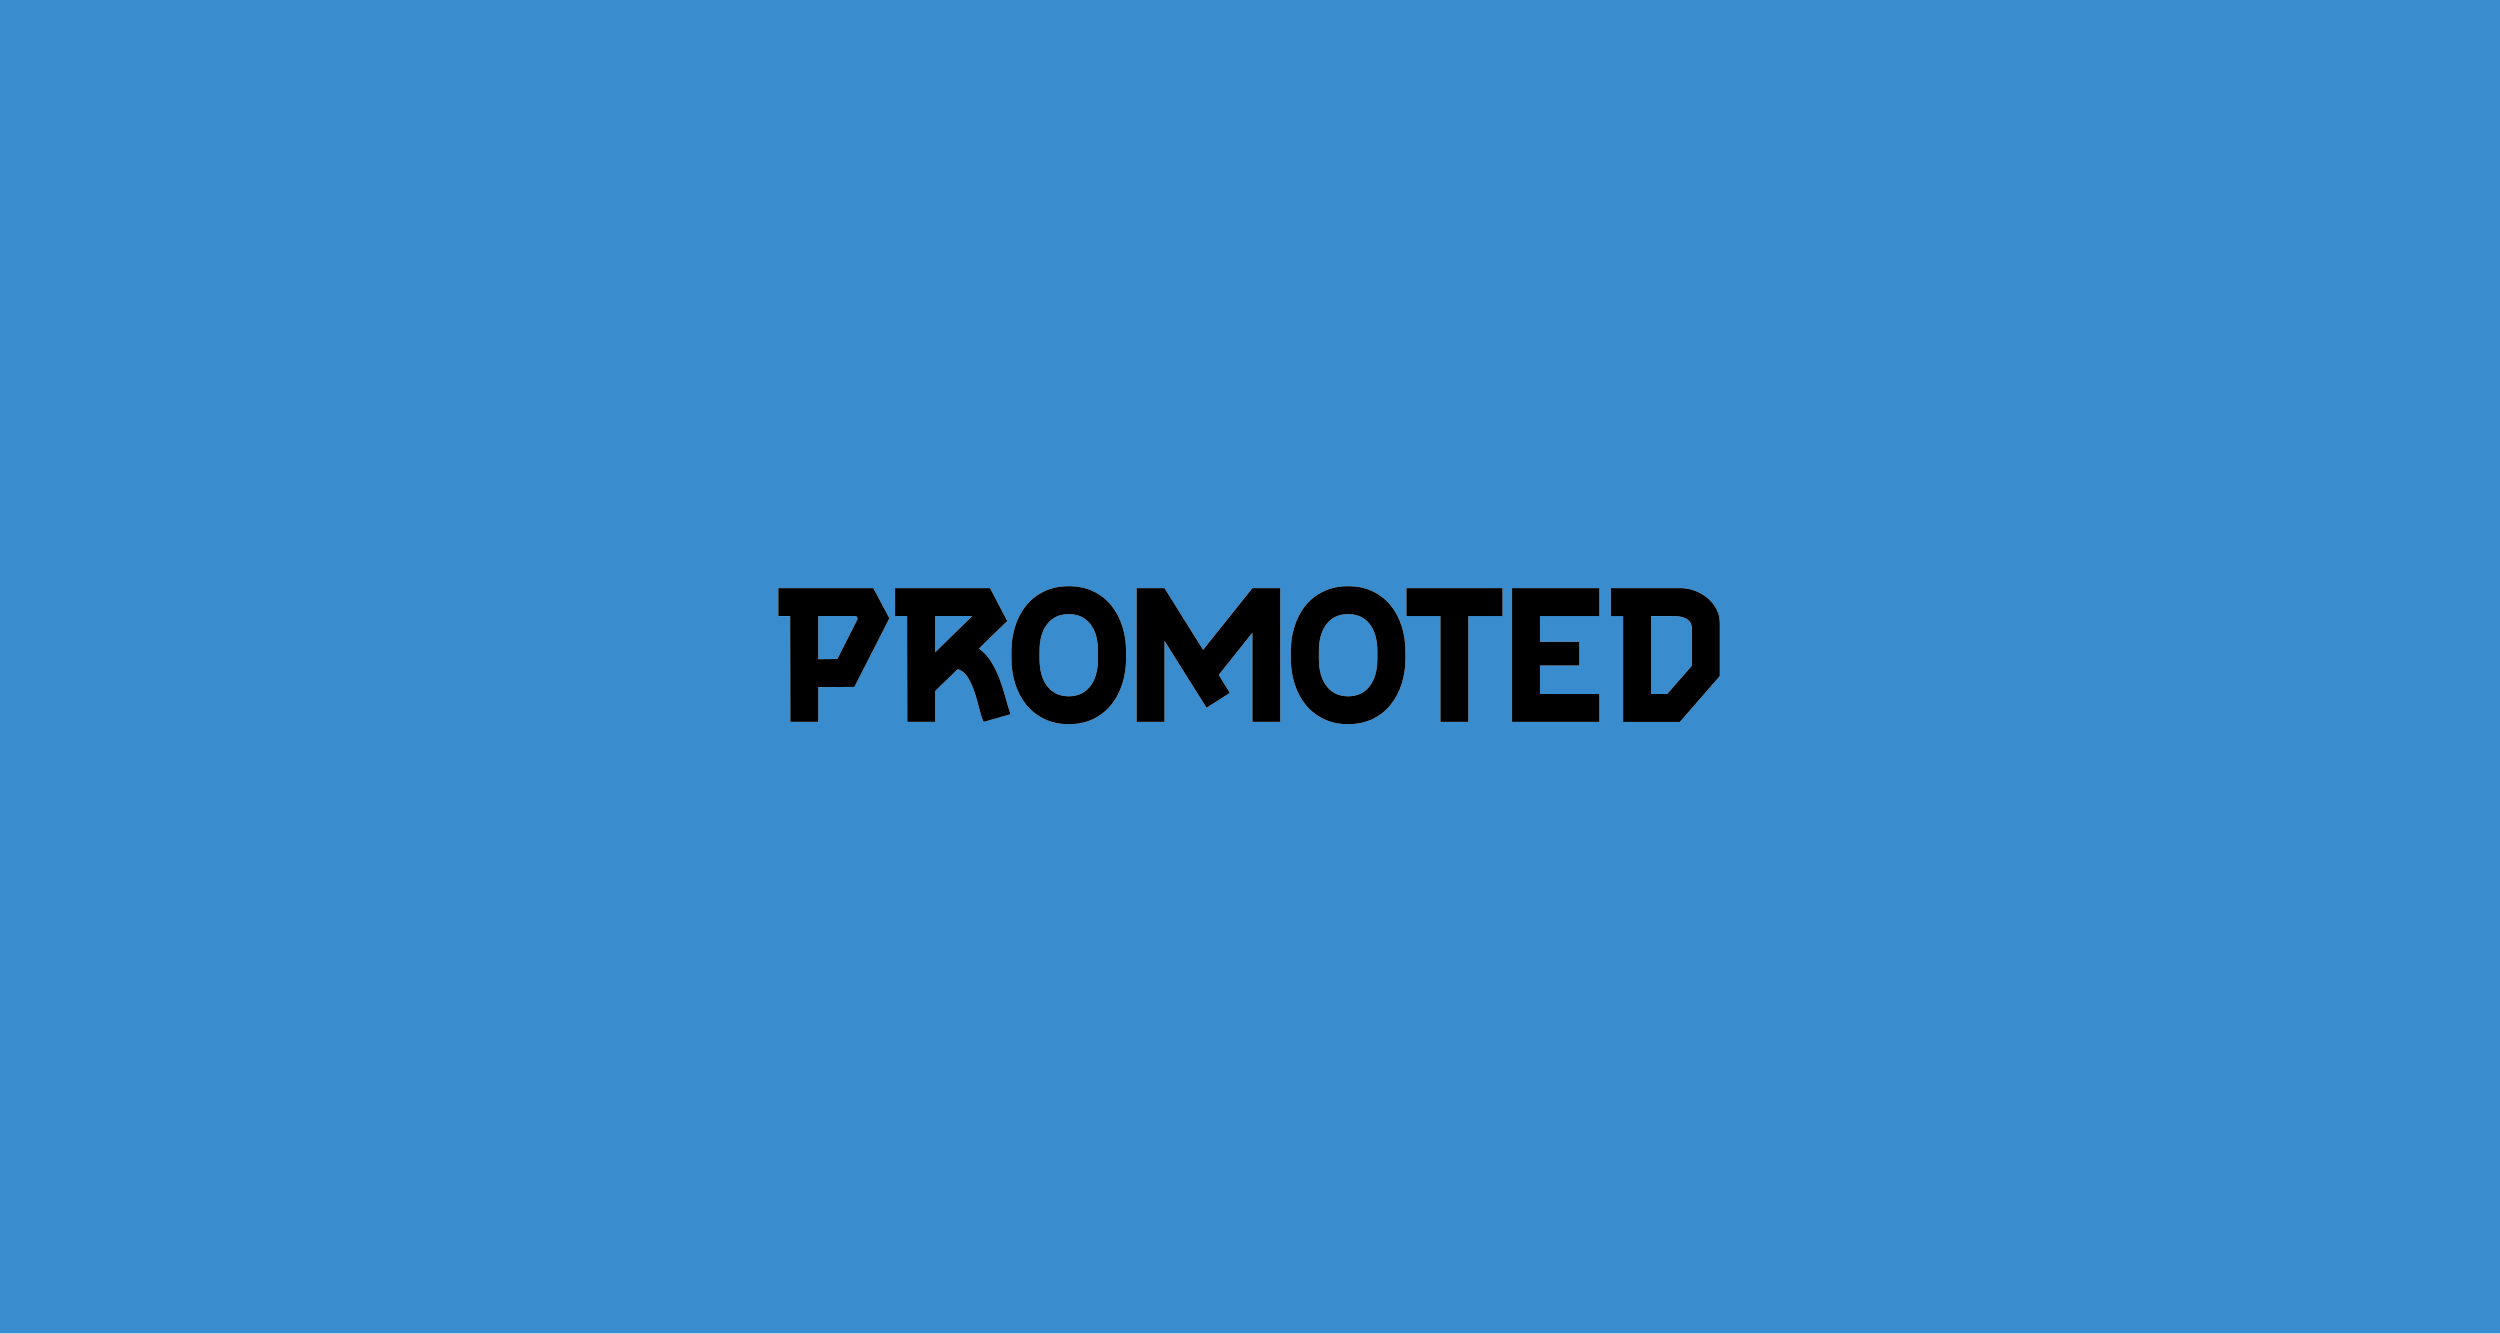
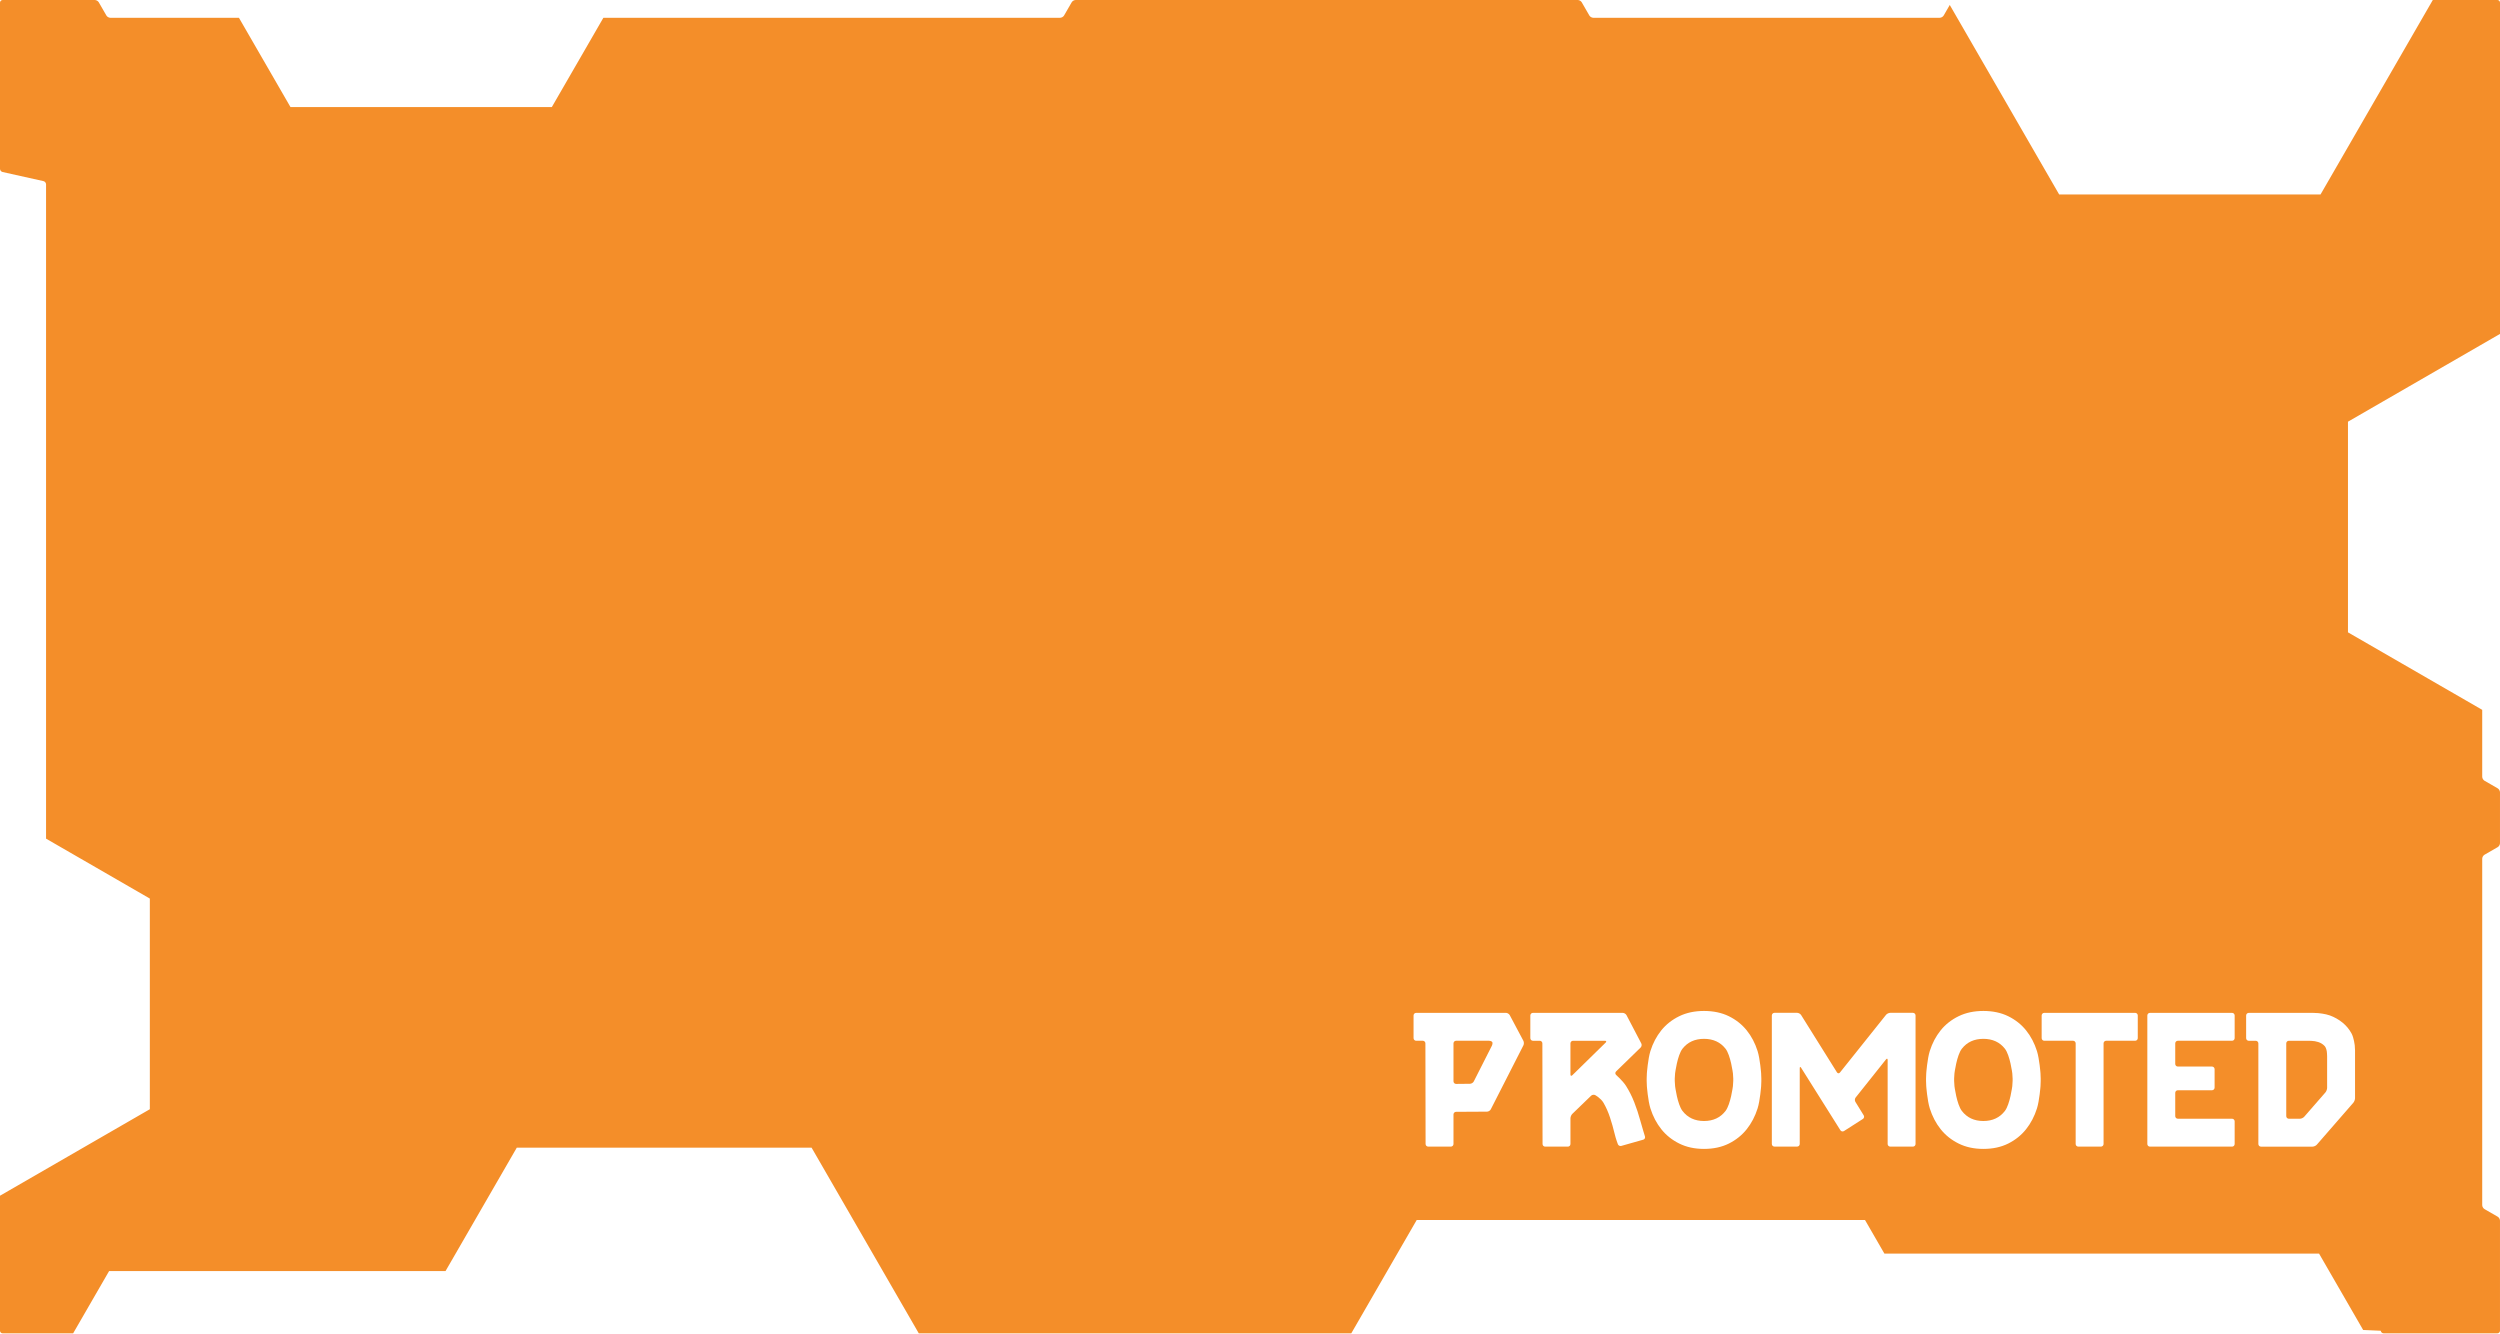
<svg xmlns="http://www.w3.org/2000/svg" id="Layer_2" data-name="Layer 2" viewBox="0 0 1920 1024">
  <defs>
    <style>
      .cls-1 {
-         fill: #398ccd;
+         fill: #f48e29;
      }
    </style>
  </defs>
  <g id="Layer_1-2" data-name="Layer 1">
-     <g>
-       <polygon class="cls-1" points="628.41 473.11 628.41 506.28 643.08 506.13 658.79 475.16 657.61 473.11 628.41 473.11" />
-       <polygon class="cls-1" points="718.22 500.99 746.69 473.11 718.22 473.11 718.22 500.99" />
-       <path class="cls-1" d="M1035.36,471.64c-7.04,0-12.55,2.52-16.51,7.56-3.96,5.04-5.94,12.01-5.94,20.91v5.87c0,8.9,1.98,15.92,5.94,21.06,3.96,5.14,9.47,7.71,16.51,7.71s12.55-2.57,16.51-7.71c3.96-5.14,5.94-12.16,5.94-21.06v-5.87c0-8.9-1.98-15.87-5.94-20.91-3.96-5.04-9.47-7.56-16.51-7.56Z" />
-       <path class="cls-1" d="M820.8,471.64c-7.04,0-12.55,2.52-16.51,7.56-3.96,5.04-5.94,12.01-5.94,20.91v5.87c0,8.9,1.98,15.92,5.94,21.06,3.96,5.14,9.47,7.71,16.51,7.71s12.55-2.57,16.51-7.71c3.96-5.14,5.94-12.16,5.94-21.06v-5.87c0-8.9-1.98-15.87-5.94-20.91-3.96-5.04-9.47-7.56-16.51-7.56Z" />
-       <path class="cls-1" d="M0,0v1024h1920V0H0ZM656.14,527.56l-27.74.15v26.71h-21.43l-.15-81.3h-9.1v-21.43h72.94l12.33,23.19-26.86,52.69ZM755.35,554.41c-1.17-2.54-2.25-5.87-3.23-9.98-.98-4.11-2.15-8.24-3.52-12.4-1.37-4.16-3.06-7.95-5.06-11.37-2.01-3.42-4.67-5.67-8-6.75l-17.32,16.73v23.77h-21.43l-.15-81.3h-9.25v-21.43h72.94l13.21,25.24-21.72,21.13c3.62,2.64,6.65,5.9,9.1,9.76,2.44,3.87,4.55,8.05,6.31,12.55,1.76,4.5,3.3,9.17,4.62,14.02,1.32,4.84,2.71,9.56,4.18,14.16l-20.69,5.87ZM864.83,505.98c0,6.65-.95,13.01-2.86,19.08-1.91,6.07-4.7,11.4-8.36,16-3.67,4.6-8.24,8.27-13.72,11.01-5.48,2.74-11.84,4.11-19.08,4.11s-13.48-1.37-19-4.11c-5.53-2.74-10.13-6.41-13.79-11.01-3.67-4.6-6.46-9.93-8.37-16-1.91-6.06-2.86-12.42-2.86-19.08v-5.87c0-6.65.95-13.01,2.86-19.08,1.91-6.07,4.7-11.37,8.37-15.92,3.67-4.55,8.27-8.17,13.79-10.86,5.53-2.69,11.86-4.04,19-4.04s13.6,1.35,19.08,4.04c5.48,2.69,10.05,6.31,13.72,10.86,3.67,4.55,6.46,9.86,8.36,15.92,1.91,6.07,2.86,12.43,2.86,19.08v5.87ZM983.26,554.41h-21.43v-68.54l-25.83,32.43,8.51,13.79-17.9,11.45-32.29-51.36v62.22h-21.43v-102.73h21.43l29.64,47.4,37.86-47.4h21.43v102.73ZM1079.38,505.98c0,6.65-.95,13.01-2.86,19.08-1.91,6.07-4.7,11.4-8.36,16-3.67,4.6-8.24,8.27-13.72,11.01-5.48,2.74-11.84,4.11-19.08,4.11s-13.48-1.37-19-4.11c-5.53-2.74-10.13-6.41-13.79-11.01-3.67-4.6-6.46-9.93-8.37-16-1.91-6.06-2.86-12.42-2.86-19.08v-5.87c0-6.65.95-13.01,2.86-19.08,1.91-6.07,4.7-11.37,8.37-15.92,3.67-4.55,8.27-8.17,13.79-10.86,5.53-2.69,11.86-4.04,19-4.04s13.6,1.35,19.08,4.04c5.48,2.69,10.05,6.31,13.72,10.86,3.67,4.55,6.46,9.86,8.36,15.92,1.91,6.07,2.86,12.43,2.86,19.08v5.87ZM1153.94,473.11h-26.27v81.3h-21.43v-81.3h-26.12v-21.43h73.82v21.43ZM1228.34,473.11h-45.64v19.81h30.23v18.2h-30.23v21.87h45.64v21.43h-67.07v-102.73h67.07v21.43ZM1320.8,519.19l-30.67,35.22h-43.59v-81.3h-9.39v-21.43h53.42c3.72,0,7.36.66,10.93,1.98,3.57,1.32,6.8,3.16,9.69,5.5,2.88,2.35,5.21,5.16,6.97,8.44,1.76,3.28,2.64,6.92,2.64,10.93v40.65Z" />
-       <path class="cls-1" d="M1292.69,474.14c-1.81-.59-3.62-.9-5.43-.95-1.81-.05-3.21-.07-4.18-.07h-15.12v59.88h12.47l18.93-21.72v-28.18c0-2.64-.66-4.65-1.98-6.02-1.32-1.37-2.89-2.35-4.7-2.93Z" />
-       <path d="M597.74,451.68v21.43h9.1l.15,81.3h21.43v-26.71l27.74-.15,26.86-52.69-12.33-23.19h-72.94ZM643.08,506.13l-14.68.15v-33.17h29.2l1.17,2.05-15.7,30.97Z" />
-       <path d="M767.24,520.36c-1.76-4.5-3.87-8.68-6.31-12.55-2.45-3.86-5.48-7.12-9.1-9.76l21.72-21.13-13.21-25.24h-72.94v21.43h9.25l.15,81.3h21.43v-23.77l17.32-16.73c3.33,1.08,5.99,3.33,8,6.75,2,3.43,3.69,7.22,5.06,11.37,1.37,4.16,2.54,8.29,3.52,12.4.98,4.11,2.05,7.44,3.23,9.98l20.69-5.87c-1.47-4.6-2.86-9.32-4.18-14.16-1.32-4.84-2.86-9.51-4.62-14.02ZM718.22,500.99v-27.88h28.47l-28.47,27.88Z" />
-       <path d="M853.6,465.11c-3.67-4.55-8.24-8.17-13.72-10.86-5.48-2.69-11.84-4.04-19.08-4.04s-13.48,1.35-19,4.04c-5.53,2.69-10.13,6.31-13.79,10.86-3.67,4.55-6.46,9.86-8.37,15.92-1.91,6.07-2.86,12.43-2.86,19.08v5.87c0,6.65.95,13.01,2.86,19.08,1.91,6.07,4.7,11.4,8.37,16,3.67,4.6,8.27,8.27,13.79,11.01,5.53,2.74,11.86,4.11,19,4.11s13.6-1.37,19.08-4.11c5.48-2.74,10.05-6.41,13.72-11.01,3.67-4.6,6.46-9.93,8.36-16,1.91-6.06,2.86-12.42,2.86-19.08v-5.87c0-6.65-.95-13.01-2.86-19.08-1.91-6.07-4.7-11.37-8.36-15.92ZM843.26,505.98c0,8.9-1.98,15.92-5.94,21.06-3.96,5.14-9.47,7.71-16.51,7.71s-12.55-2.57-16.51-7.71c-3.96-5.14-5.94-12.16-5.94-21.06v-5.87c0-8.9,1.98-15.87,5.94-20.91,3.96-5.04,9.47-7.56,16.51-7.56s12.55,2.52,16.51,7.56c3.96,5.04,5.94,12.01,5.94,20.91v5.87Z" />
-       <polygon points="923.97 499.08 894.33 451.68 872.9 451.68 872.9 554.41 894.33 554.41 894.33 492.19 926.61 543.55 944.52 532.11 936 518.31 961.83 485.88 961.83 554.41 983.26 554.41 983.26 451.68 961.83 451.68 923.97 499.08" />
-       <path d="M1068.16,465.11c-3.67-4.55-8.24-8.17-13.72-10.86-5.48-2.69-11.84-4.04-19.08-4.04s-13.48,1.35-19,4.04c-5.53,2.69-10.13,6.31-13.79,10.86-3.67,4.55-6.46,9.86-8.37,15.92-1.91,6.07-2.86,12.43-2.86,19.08v5.87c0,6.65.95,13.01,2.86,19.08,1.91,6.07,4.7,11.4,8.37,16,3.67,4.6,8.27,8.27,13.79,11.01,5.53,2.74,11.86,4.11,19,4.11s13.6-1.37,19.08-4.11c5.48-2.74,10.05-6.41,13.72-11.01,3.67-4.6,6.46-9.93,8.36-16,1.91-6.06,2.86-12.42,2.86-19.08v-5.87c0-6.65-.95-13.01-2.86-19.08-1.91-6.07-4.7-11.37-8.36-15.92ZM1057.81,505.98c0,8.9-1.98,15.92-5.94,21.06-3.96,5.14-9.47,7.71-16.51,7.71s-12.55-2.57-16.51-7.71c-3.96-5.14-5.94-12.16-5.94-21.06v-5.87c0-8.9,1.98-15.87,5.94-20.91,3.96-5.04,9.47-7.56,16.51-7.56s12.55,2.52,16.51,7.56c3.96,5.04,5.94,12.01,5.94,20.91v5.87Z" />
-       <polygon points="1080.12 473.11 1106.24 473.11 1106.24 554.41 1127.67 554.41 1127.67 473.11 1153.94 473.11 1153.94 451.68 1080.12 451.68 1080.12 473.11" />
-       <polygon points="1161.27 554.41 1228.34 554.41 1228.34 532.99 1182.7 532.99 1182.7 511.12 1212.93 511.12 1212.93 492.92 1182.7 492.92 1182.7 473.11 1228.34 473.11 1228.34 451.68 1161.27 451.68 1161.27 554.41" />
-       <path d="M1311.19,459.17c-2.89-2.35-6.12-4.18-9.69-5.5-3.57-1.32-7.22-1.98-10.93-1.98h-53.42v21.43h9.39v81.3h43.59l30.67-35.22v-40.65c0-4.01-.88-7.65-2.64-10.93-1.76-3.28-4.09-6.09-6.97-8.44ZM1299.37,511.27l-18.93,21.72h-12.47v-59.88h15.12c.98,0,2.37.03,4.18.07,1.81.05,3.62.37,5.43.95,1.81.59,3.38,1.57,4.7,2.93,1.32,1.37,1.98,3.38,1.98,6.02v28.18Z" />
+     <g id="ui_promoted">
+       <path class="cls-1" d="M1118.28,799.3c-1.1,0-2,.9-2,2v29.17c0,1.1.9,1.99,2,1.98l10.68-.11c1.1-.01,2.41-.82,2.9-1.8l13.89-27.4c.5-.98.64-2.25.32-2.81s-1.49-1.03-2.59-1.03h-25.2Z" />
+       <path class="cls-1" d="M1206.1,825.19c0,1.1.64,1.37,1.43.6l25.61-25.08c.79-.77.53-1.4-.57-1.4h-24.47c-1.1,0-2,.9-2,2v23.88Z" />
+       <path class="cls-1" d="M1523.23,797.83c-7.04,0-12.55,2.52-16.51,7.56-3.96,5.04-5.7,18.93-5.7,18.93-.14,1.09-.25,2.88-.25,3.98v1.87c0,1.1.11,2.89.25,3.98,0,0,1.73,13.94,5.7,19.07,3.96,5.14,9.47,7.71,16.51,7.71s12.55-2.57,16.51-7.71c3.96-5.14,5.7-19.07,5.7-19.07.14-1.09.25-2.88.25-3.98v-1.87c0-1.1-.11-2.89-.25-3.98,0,0-1.73-13.89-5.7-18.93-3.96-5.04-9.47-7.56-16.51-7.56Z" />
+       <path class="cls-1" d="M1308.68,797.83c-7.04,0-12.55,2.52-16.51,7.56-3.96,5.04-5.7,18.93-5.7,18.93-.14,1.09-.25,2.88-.25,3.98v1.87c0,1.1.11,2.89.25,3.98,0,0,1.73,13.94,5.7,19.07,3.96,5.14,9.47,7.71,16.51,7.71s12.55-2.57,16.51-7.71c3.96-5.14,5.7-19.07,5.7-19.07.14-1.09.25-2.88.25-3.98v-1.87c0-1.1-.11-2.89-.25-3.98,0,0-1.73-13.89-5.7-18.93-3.96-5.04-9.47-7.56-16.51-7.56Z" />
+       <path class="cls-1" d="M1920,256.43V2c0-1.1-.9-2-2-2h-49.6l-86.24,149.37h-200.71L1497.42,3.82l-4.68,8.1c-.55.95-1.9,1.73-3,1.73h-266.11c-1.1,0-2.45-.78-3-1.73l-5.88-10.19c-.55-.95-1.9-1.73-3-1.73h-385.68c-1.1,0-2.45.78-3,1.73l-5.88,10.19c-.55.95-1.9,1.73-3,1.73h-350.79l-39.6,68.58h-200.71L183.5,13.66h-98.78c-1.1,0-2.45-.78-3-1.73l-5.88-10.19c-.55-.95-1.9-1.73-3-1.73H2C.9,0,0,.9,0,2v127.66c0,1.1.88,2.2,1.95,2.44l31.47,7.01c1.07.24,1.95,1.34,1.95,2.44v502.53s79.7,46.02,79.7,46.02v161.78L0,918.31v103.69c0,1.1.9,2,2,2h54.17l27.6-47.8h258.39l54.73-94.79h226.41l82.32,142.59h332.16l50.26-87.06h344.27l14.92,25.84h333.82l33.85,58.64,13.53.59c.1,1.1,1.08,1.99,2.18,1.99h87.38c1.1,0,2-.9,2-2v-84.55c0-1.1-.78-2.45-1.73-3l-10.19-5.88c-.95-.55-1.73-1.9-1.73-3v-266.11c0-1.1.78-2.45,1.73-3l10.19-5.88c.95-.55,1.73-1.9,1.73-3v-39.11c0-1.1-.78-2.45-1.73-3l-10.19-5.88c-.95-.55-1.73-1.9-1.73-3v-51.43l-103.1-59.52v-161.78l116.75-67.41ZM1169.97,802.84l-25.04,49.12c-.5.98-1.81,1.79-2.91,1.79l-23.74.13c-1.1,0-2,.91-2,2.01v22.71c0,1.1-.9,2-2,2h-17.43c-1.1,0-2-.9-2-2l-.14-77.3c0-1.1-.9-2-2-2h-5.1c-1.1,0-2-.9-2-2v-17.43c0-1.1.9-2,2-2h68.94c1.1,0,2.42.79,2.94,1.77l10.45,19.66c.52.97.53,2.57.03,3.55ZM1262,875.28l-16.84,4.78c-1.06.3-2.25-.29-2.64-1.32,0,0-1.54-4-2.51-8.11-.98-4.11-2.15-8.24-3.52-12.4-1.37-4.16-3.06-7.95-5.06-11.37-2.01-3.42-6.25-5.78-6.25-5.78-.96-.53-2.4-.35-3.19.42l-14.44,13.95c-.79.76-1.44,2.29-1.44,3.39v19.77c0,1.1-.9,2-2,2h-17.43c-1.1,0-2-.9-2-2l-.14-77.3c0-1.1-.9-2-2-2h-5.25c-1.1,0-2-.9-2-2v-17.43c0-1.1.9-2,2-2h68.94c1.1,0,2.42.8,2.93,1.77l11.35,21.7c.51.97.28,2.4-.51,3.17l-18.85,18.34c-.79.77-.76,1.99.06,2.72,0,0,5.16,4.57,7.6,8.43,2.44,3.87,4.55,8.05,6.31,12.55,1.76,4.5,3.3,9.17,4.62,14.02,1.32,4.84,3.6,12.25,3.6,12.25.32,1.05-.28,2.16-1.34,2.46ZM1352.71,830.17c0,1.1-.07,2.9-.15,3.99,0,0-.81,11.02-2.72,17.08-1.91,6.07-4.7,11.4-8.36,16-3.67,4.6-8.24,8.27-13.72,11.01-5.48,2.74-11.84,4.11-19.08,4.11s-13.48-1.37-19-4.11c-5.53-2.74-10.13-6.41-13.79-11.01-3.67-4.6-6.46-9.93-8.37-16-1.91-6.06-2.72-17.08-2.72-17.08-.08-1.1-.15-2.89-.15-3.99v-1.87c0-1.1.07-2.9.15-3.99,0,0,.81-11.02,2.71-17.08,1.91-6.07,4.7-11.37,8.37-15.92,3.67-4.55,8.27-8.17,13.79-10.86,5.53-2.69,11.86-4.04,19-4.04s13.6,1.35,19.08,4.04c5.48,2.69,10.05,6.31,13.72,10.86,3.67,4.55,6.46,9.86,8.36,15.92,1.91,6.07,2.72,17.08,2.72,17.08.08,1.1.15,2.89.15,3.99v1.87ZM1471.14,878.6c0,1.1-.9,2-2,2h-17.43c-1.1,0-2-.9-2-2v-64.54c0-1.1-.56-1.3-1.25-.44l-23.34,29.3c-.69.86-.77,2.33-.2,3.27l6.41,10.39c.58.94.29,2.19-.63,2.78l-14.53,9.29c-.93.59-2.16.32-2.75-.62l-30.16-47.98c-.59-.93-1.06-.79-1.06.31v58.22c0,1.1-.9,2-2,2h-17.43c-1.1,0-2-.9-2-2v-98.73c0-1.1.9-2,2-2h17.43c1.1,0,2.48.76,3.06,1.7l27.52,44.01c.58.93,1.62.99,2.31.13l35.37-44.28c.69-.86,2.15-1.56,3.25-1.56h17.43c1.1,0,2,.9,2,2v98.73ZM1567.26,830.17c0,1.1-.07,2.9-.15,3.99,0,0-.81,11.02-2.72,17.08-1.91,6.07-4.7,11.4-8.36,16-3.67,4.6-8.24,8.27-13.72,11.01-5.48,2.74-11.84,4.11-19.08,4.11s-13.48-1.37-19-4.11c-5.53-2.74-10.13-6.41-13.79-11.01-3.67-4.6-6.46-9.93-8.37-16-1.91-6.06-2.72-17.08-2.72-17.08-.08-1.1-.15-2.89-.15-3.99v-1.87c0-1.1.07-2.9.15-3.99,0,0,.81-11.02,2.71-17.08,1.91-6.07,4.7-11.37,8.37-15.92,3.67-4.55,8.27-8.17,13.79-10.86,5.53-2.69,11.86-4.04,19-4.04s13.6,1.35,19.08,4.04c5.48,2.69,10.05,6.31,13.72,10.86,3.67,4.55,6.46,9.86,8.36,15.92,1.91,6.07,2.72,17.08,2.72,17.08.08,1.1.15,2.89.15,3.99v1.87ZM1641.81,797.3c0,1.1-.9,2-2,2h-22.27c-1.1,0-2,.9-2,2v77.3c0,1.1-.9,2-2,2h-17.43c-1.1,0-2-.9-2-2v-77.3c0-1.1-.9-2-2-2h-22.12c-1.1,0-2-.9-2-2v-17.43c0-1.1.9-2,2-2h69.82c1.1,0,2,.9,2,2v17.43ZM1716.22,797.3c0,1.1-.9,2-2,2h-41.64c-1.1,0-2,.9-2,2v15.81c0,1.1.9,2,2,2h26.23c1.1,0,2,.9,2,2v14.2c0,1.1-.9,2-2,2h-26.23c-1.1,0-2,.9-2,2v17.87c0,1.1.9,2,2,2h41.64c1.1,0,2,.9,2,2v17.43c0,1.1-.9,2-2,2h-63.07c-1.1,0-2-.9-2-2v-98.73c0-1.1.9-2,2-2h63.07c1.1,0,2,.9,2,2v17.43ZM1806.03,793.8c1.76,3.28,2.41,8.95,2.41,8.95.13,1.09.23,2.89.23,3.99v36.65c0,1.1-.59,2.68-1.31,3.51l-28.04,32.21c-.72.83-2.21,1.51-3.31,1.51h-39.59c-1.1,0-2-.9-2-2v-77.3c0-1.1-.9-2-2-2h-5.39c-1.1,0-2-.9-2-2v-17.43c0-1.1.9-2,2-2h49.42c1.1,0,2.9.08,3.99.18,0,0,5.37.48,8.94,1.8,3.57,1.32,6.8,3.16,9.69,5.5,2.88,2.35,5.21,5.16,6.97,8.44Z" />
+       <path class="cls-1" d="M1780.57,800.33c-1.81-.59-3.62-.9-5.43-.95-1.81-.05-2.18-.05-2.18-.05-1.1-.01-2.9-.02-4-.02h-11.12c-1.1,0-2,.9-2,2v55.88c0,1.1.9,2,2,2h8.47c1.1,0,2.59-.68,3.31-1.51l16.3-18.7c.72-.83,1.31-2.41,1.31-3.51v-24.18c0-1.1-.13-2.89-.28-3.98,0,0-.38-2.67-1.7-4.04-1.32-1.37-2.89-2.35-4.7-2.93Z" />
    </g>
  </g>
</svg>
